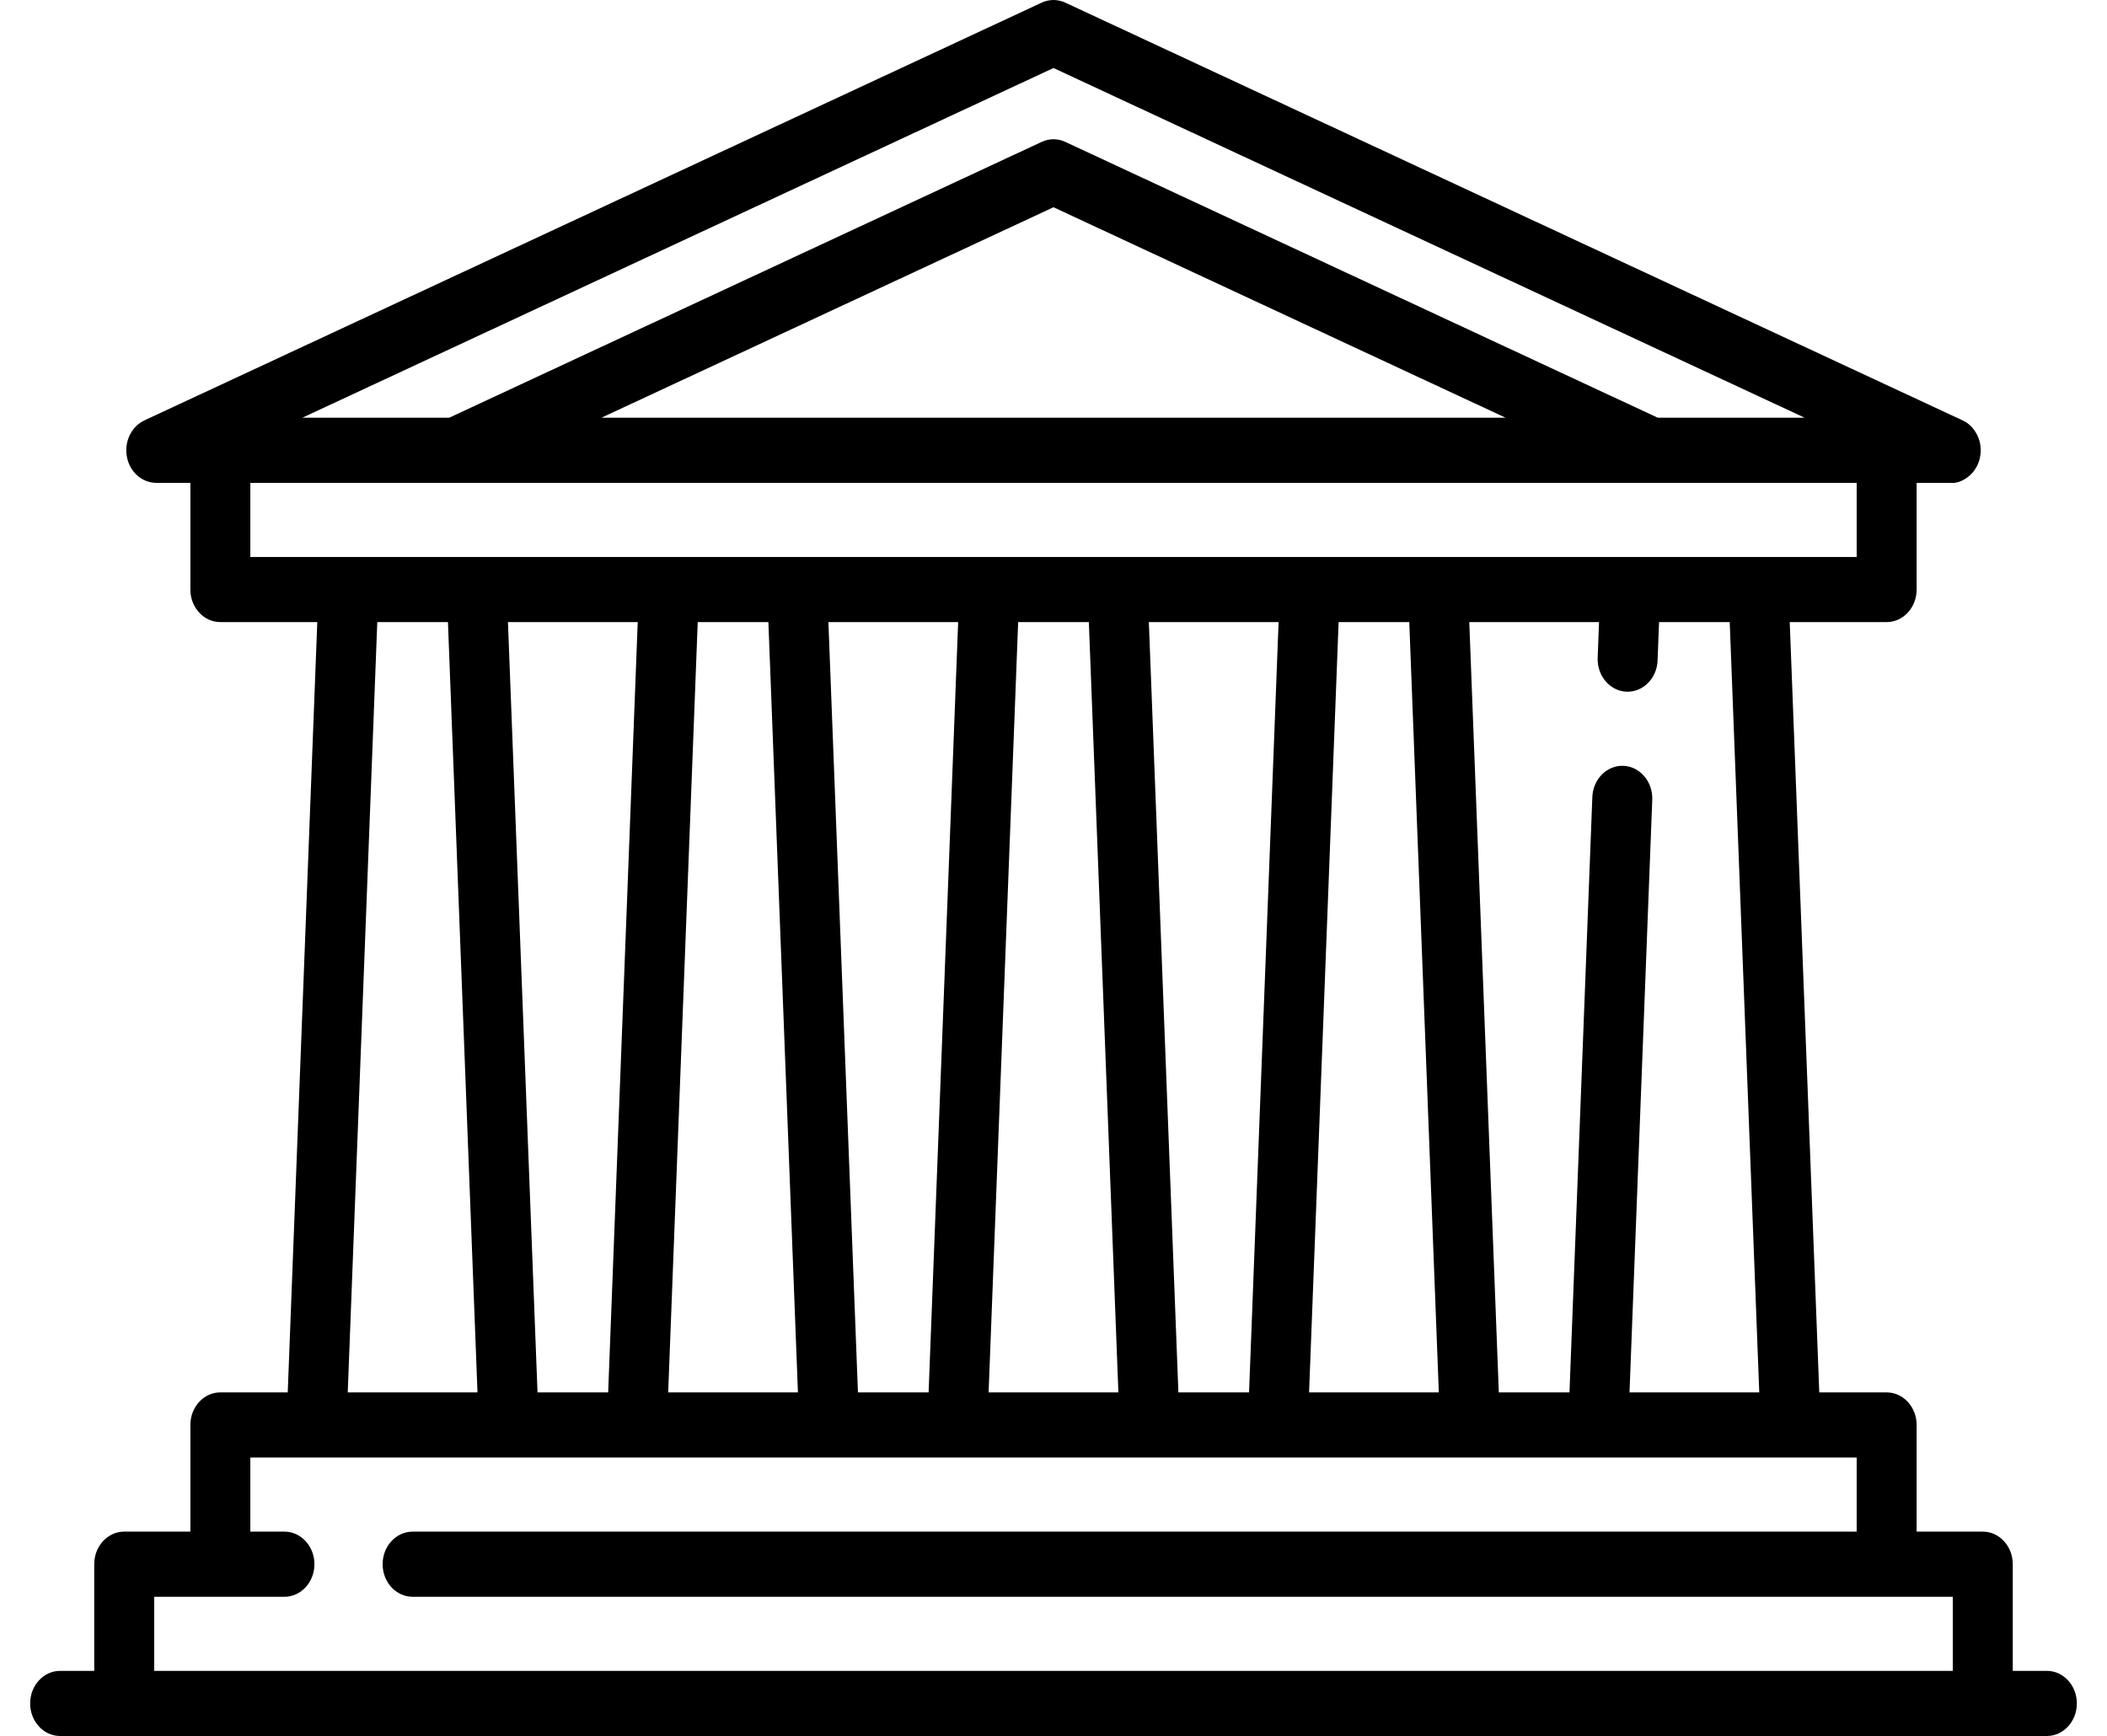
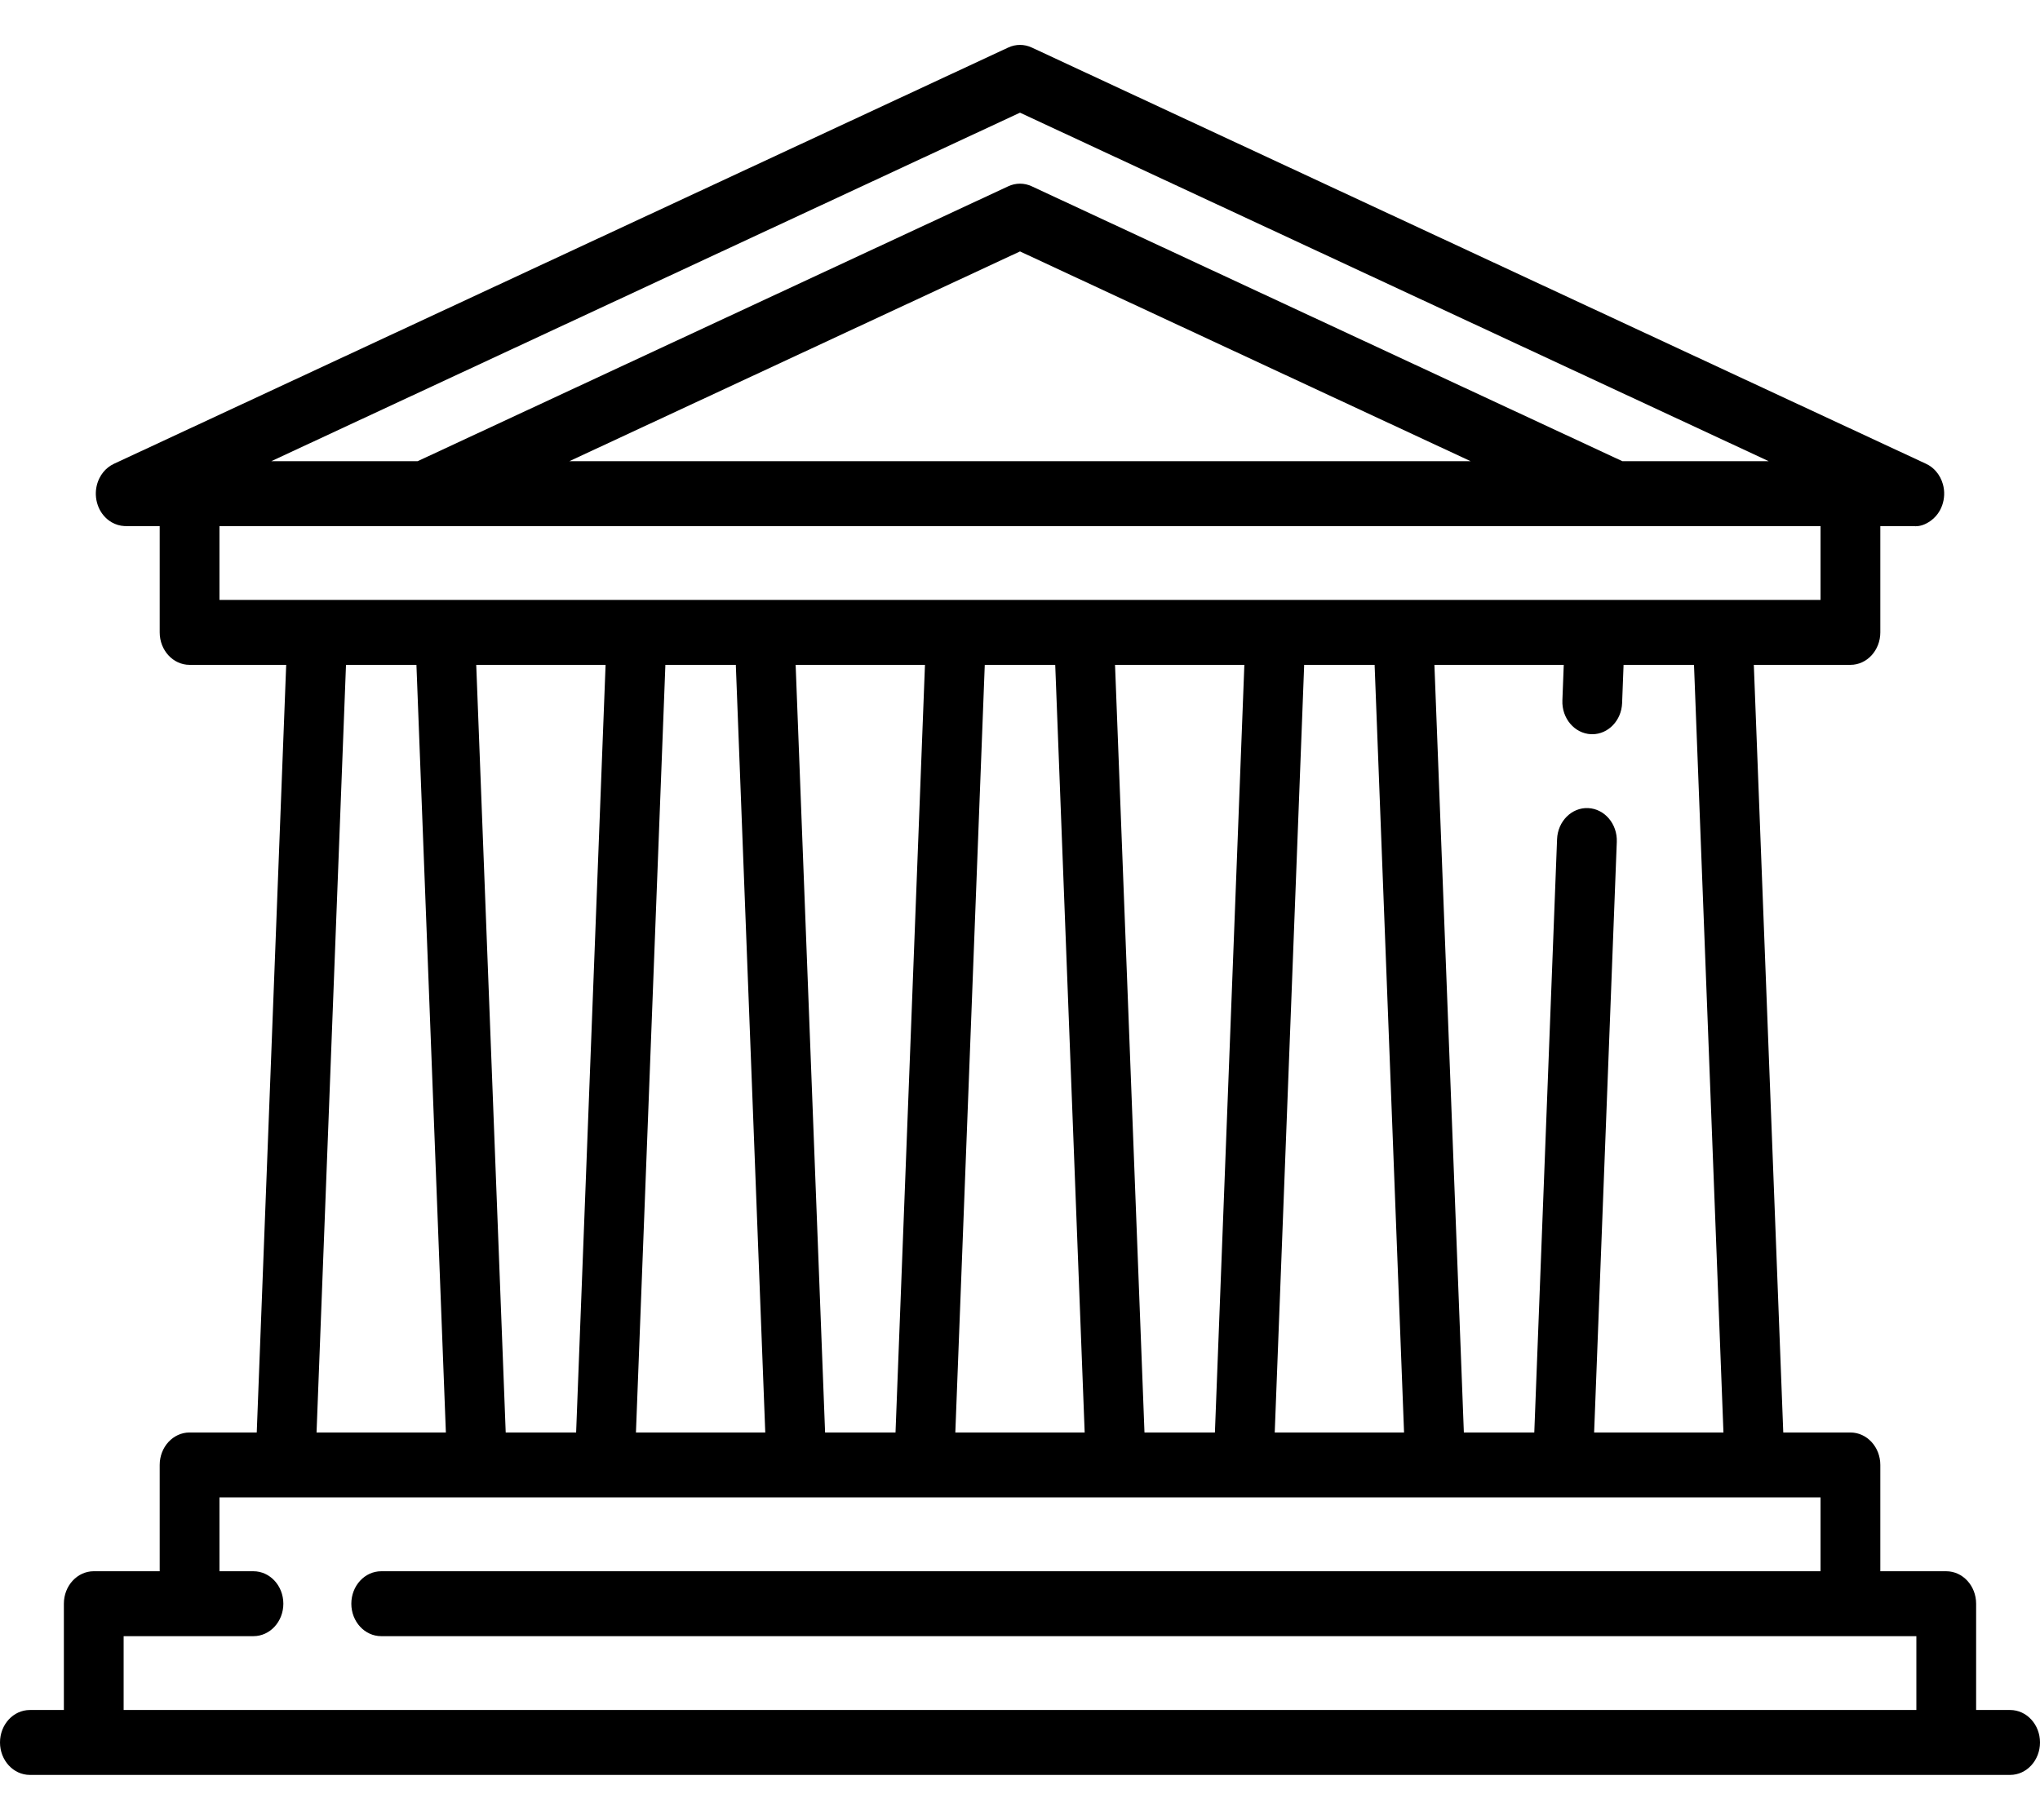
- <svg xmlns="http://www.w3.org/2000/svg" width="125" height="103" viewBox="0 0 145 123" fill="none">
+ <svg xmlns="http://www.w3.org/2000/svg" width="65" height="58" viewBox="0 0 145 123" fill="none">
  <path id="Vector" d="M142.876 118.385H140.46V110.828C140.46 109.554 139.509 108.52 138.336 108.52H133.65V100.963C133.65 99.688 132.698 98.655 131.526 98.655H126.752L124.659 44.077H131.526C132.698 44.077 133.65 43.044 133.65 41.769V34.212H135.983C136.039 34.218 136.096 34.221 136.152 34.221C136.498 34.221 136.846 34.11 137.235 33.831C137.503 33.639 137.721 33.389 137.88 33.105C137.944 32.99 138 32.868 138.045 32.74C138.045 32.74 138.046 32.74 138.046 32.739V32.737C138.212 32.27 138.24 31.746 138.1 31.241C138.002 30.888 137.831 30.575 137.609 30.319C137.459 30.146 137.282 29.996 137.084 29.878C137.082 29.878 137.081 29.878 137.08 29.877C137.016 29.839 136.95 29.805 136.882 29.774C135.608 29.18 73.336 0.187 73.336 0.187C72.802 -0.062 72.198 -0.062 71.664 0.187L8.098 29.783C7.947 29.853 7.808 29.941 7.68 30.042C7.417 30.248 7.213 30.512 7.067 30.805C6.888 31.164 6.796 31.576 6.812 31.998C6.822 32.252 6.87 32.499 6.952 32.731C7.026 32.941 7.125 33.134 7.248 33.307C7.391 33.509 7.565 33.687 7.766 33.831C7.825 33.873 7.884 33.912 7.946 33.947C7.947 33.947 7.948 33.948 7.95 33.948C8.222 34.103 8.527 34.195 8.849 34.21H8.853C8.882 34.211 8.914 34.211 8.942 34.212H11.351V41.769C11.351 43.043 12.303 44.077 13.475 44.077H20.342L18.249 98.654H13.475C12.302 98.654 11.351 99.688 11.351 100.962V108.519H6.664C5.491 108.519 4.54 109.553 4.54 110.826V118.385H2.124C0.951 118.385 0 119.417 0 120.692C0 121.966 0.951 123 2.124 123H142.876C144.049 123 145 121.966 145 120.692C145 119.417 144.049 118.385 142.876 118.385V118.385ZM122.5 98.654H113.308L114.919 56.664C114.967 55.39 114.057 54.316 112.884 54.261C111.719 54.206 110.722 55.198 110.674 56.472L109.055 98.654H104.049L101.956 44.077H111.149L111.052 46.606C111.003 47.88 111.914 48.954 113.087 49.008C113.116 49.009 113.146 49.009 113.176 49.009C114.309 49.009 115.249 48.038 115.297 46.798L115.401 44.077H120.407L122.5 98.654ZM81.348 98.654L79.255 44.077H88.447L86.354 98.654H81.348ZM58.646 98.654L56.553 44.077H65.745L63.652 98.654H58.646ZM35.945 98.654L33.85 44.077H43.044L40.95 98.654H35.945ZM47.295 44.077H52.301L54.394 98.654H45.202L47.295 44.077ZM69.996 44.077H75.004L77.097 98.654H67.903L69.996 44.077ZM92.699 44.077H97.705L99.798 98.654H90.606L92.699 44.077ZM72.5 4.819L125.717 29.597H115.313L73.336 10.053C72.802 9.804 72.198 9.804 71.664 10.053L29.686 29.597H19.283L72.5 4.819ZM104.529 29.597H40.471L72.5 14.684L104.529 29.597ZM15.599 34.212H129.402V39.462H15.599V34.212ZM24.593 44.077H29.599L31.692 98.654H22.5L24.593 44.077ZM8.788 113.135H18.015C19.188 113.135 20.14 112.102 20.14 110.828C20.14 109.554 19.188 108.52 18.015 108.52H15.599V103.27H129.402V108.52H27.096C25.923 108.52 24.972 109.554 24.972 110.828C24.972 112.102 25.923 113.135 27.096 113.135H136.212V118.385H8.788V113.135Z" fill="black" />
</svg>
